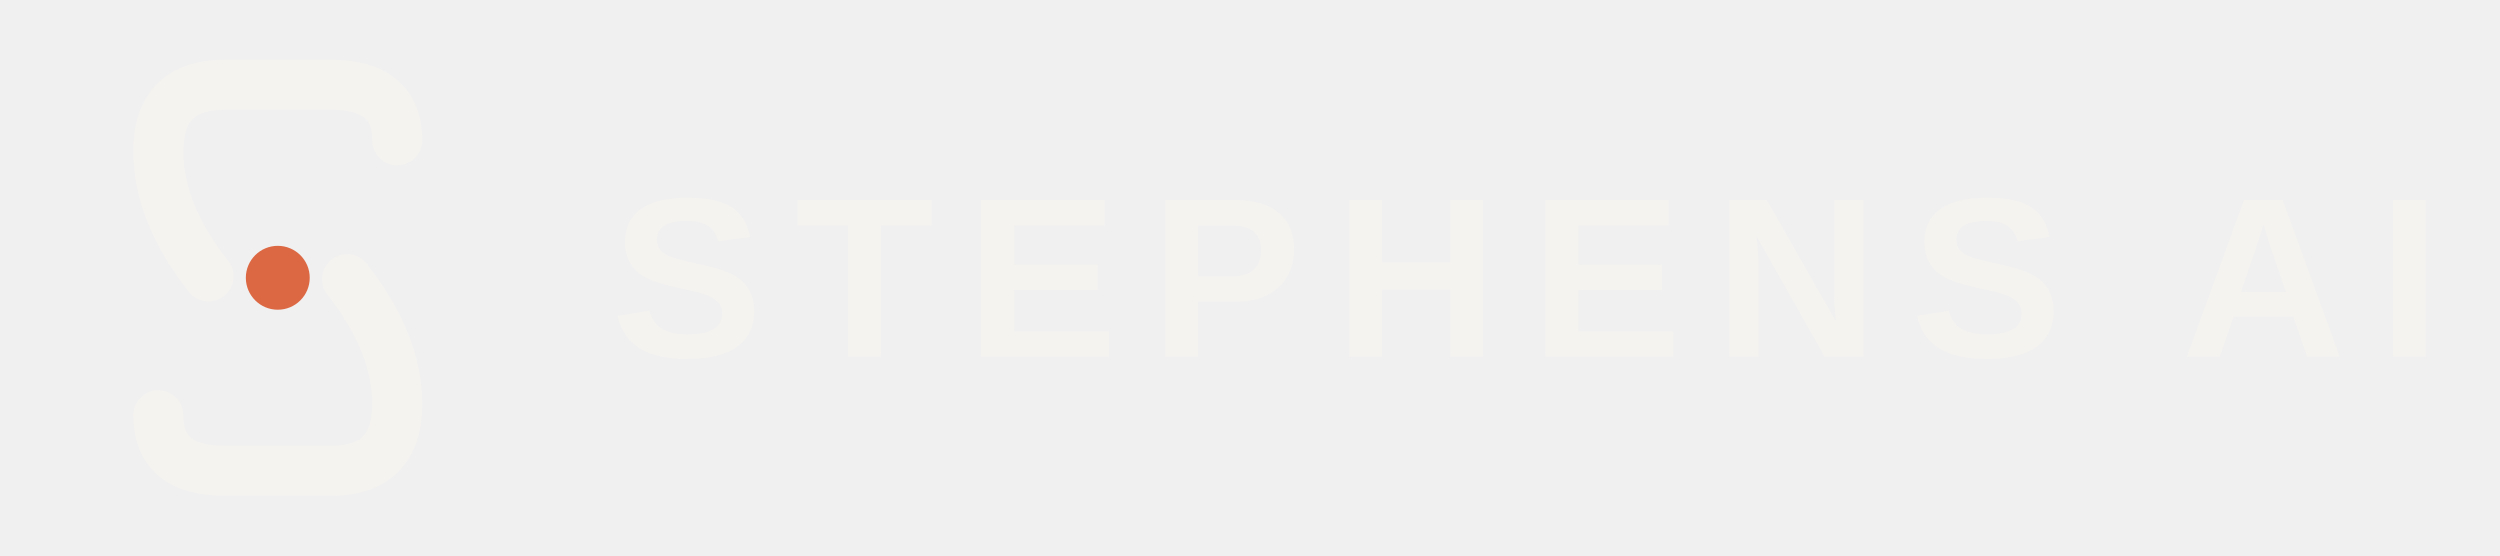
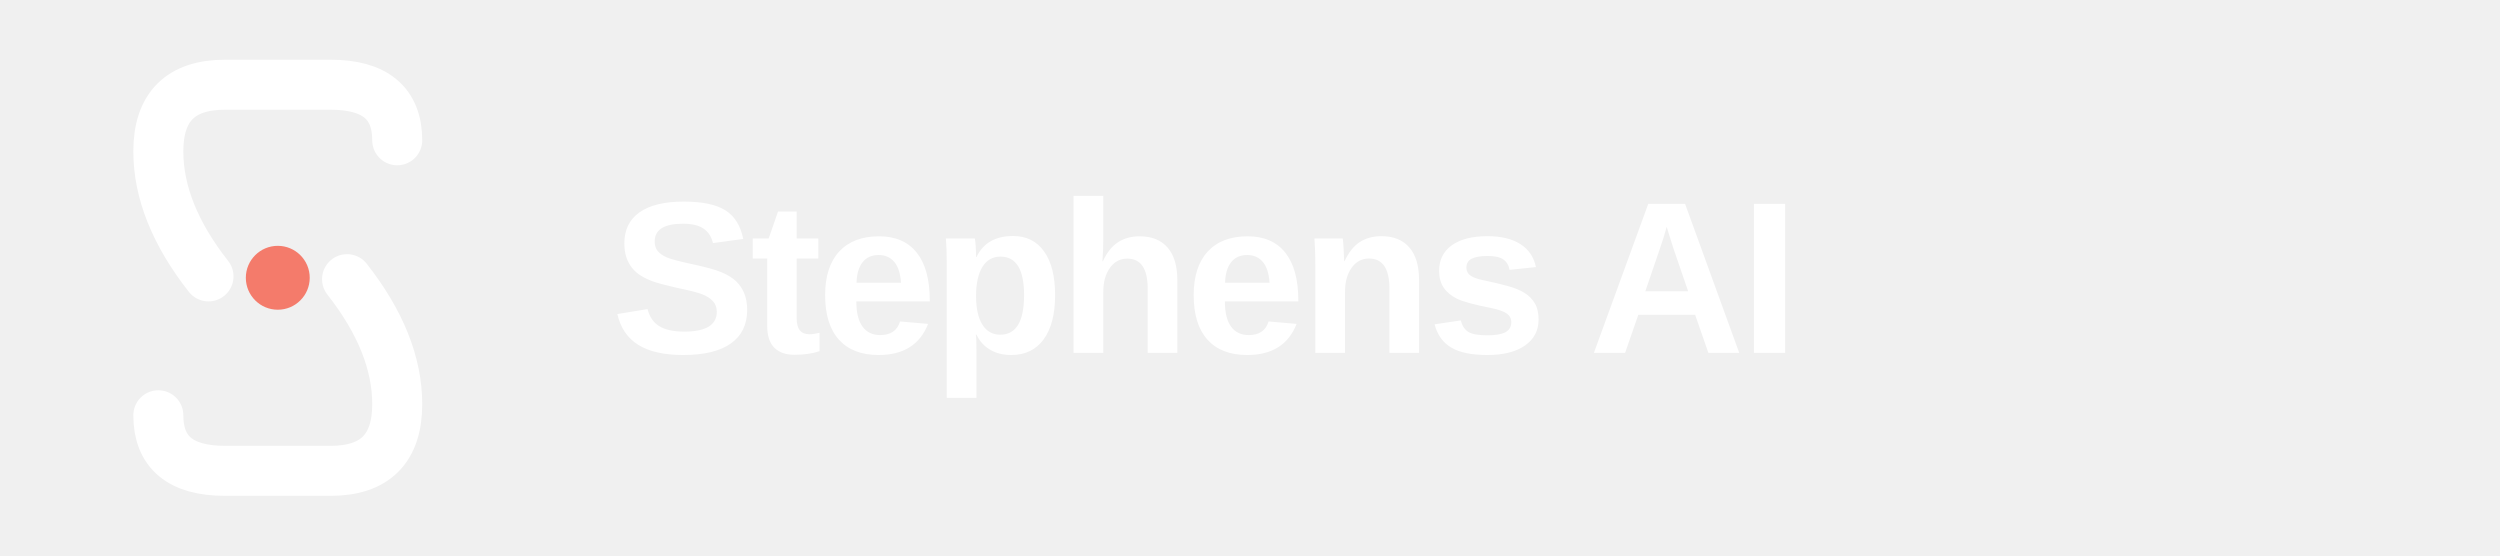
<svg xmlns="http://www.w3.org/2000/svg" viewBox="0 0 900 200" width="900" height="200">
-   <g fill="none" stroke="#F5F3F0" stroke-width="18" stroke-linecap="round">
+   <g fill="none" stroke="#FFFFFF" stroke-width="18" stroke-linecap="round">
    <path d="M 143 50.5 Q 143 30.5 119 30.5 L 81 30.5 Q 57 30.5 57 54.5 Q 57 76.5 75.06 99.5" />
    <path d="M 124.94 100.5 Q 143 123.5 143 145.5 Q 143 169.5 119 169.5 L 81 169.5 Q 57 169.5 57 149.5" />
  </g>
-   <circle cx="100" cy="100" r="11.5" fill="#DC6843" />
-   <text x="220" y="100" dominant-baseline="central" font-family="Outfit, 'Helvetica Neue', Arial, sans-serif" font-weight="700" font-size="82" letter-spacing="11.5" fill="#F5F3F0">STEPHENS AI</text>
+   <circle cx="100" cy="100" r="11.5" fill="#F47B6B" />
+   <text x="220" y="100" dominant-baseline="central" font-family="Inter Tight, 'Helvetica Neue', Arial, sans-serif" font-weight="600" font-size="78" letter-spacing="-2" fill="#FFFFFF">Stephens AI</text>
</svg>
